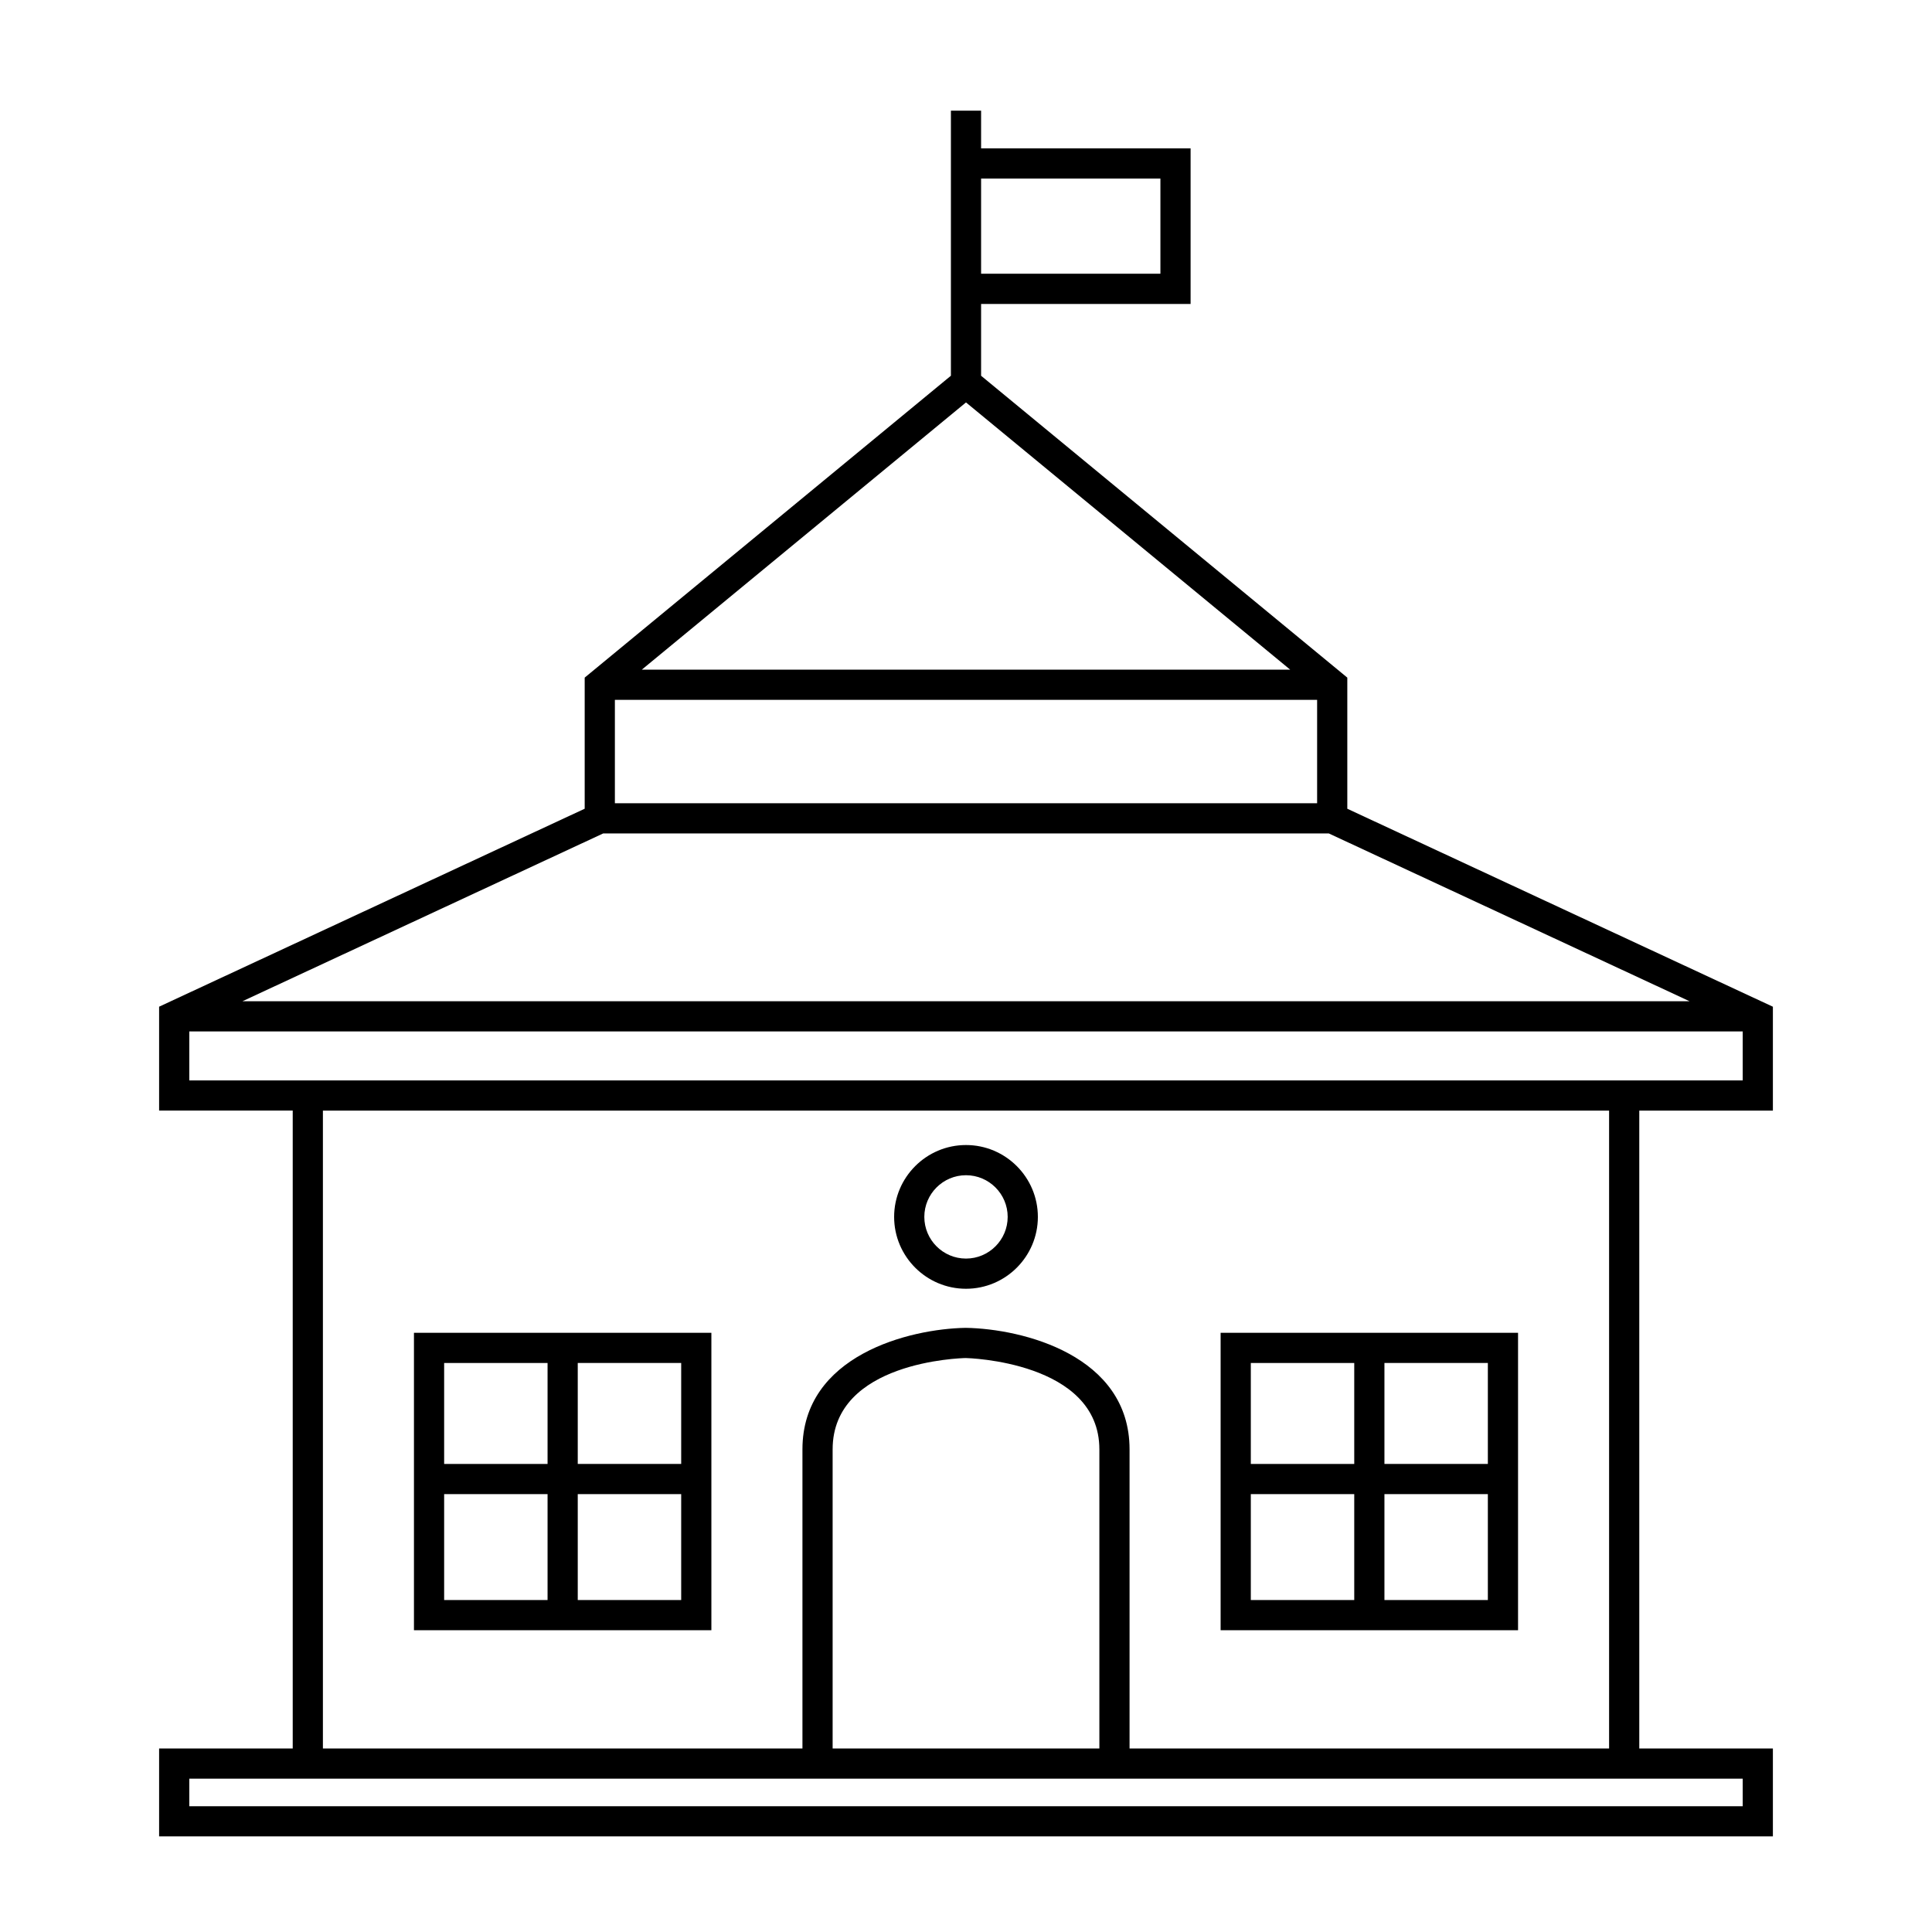
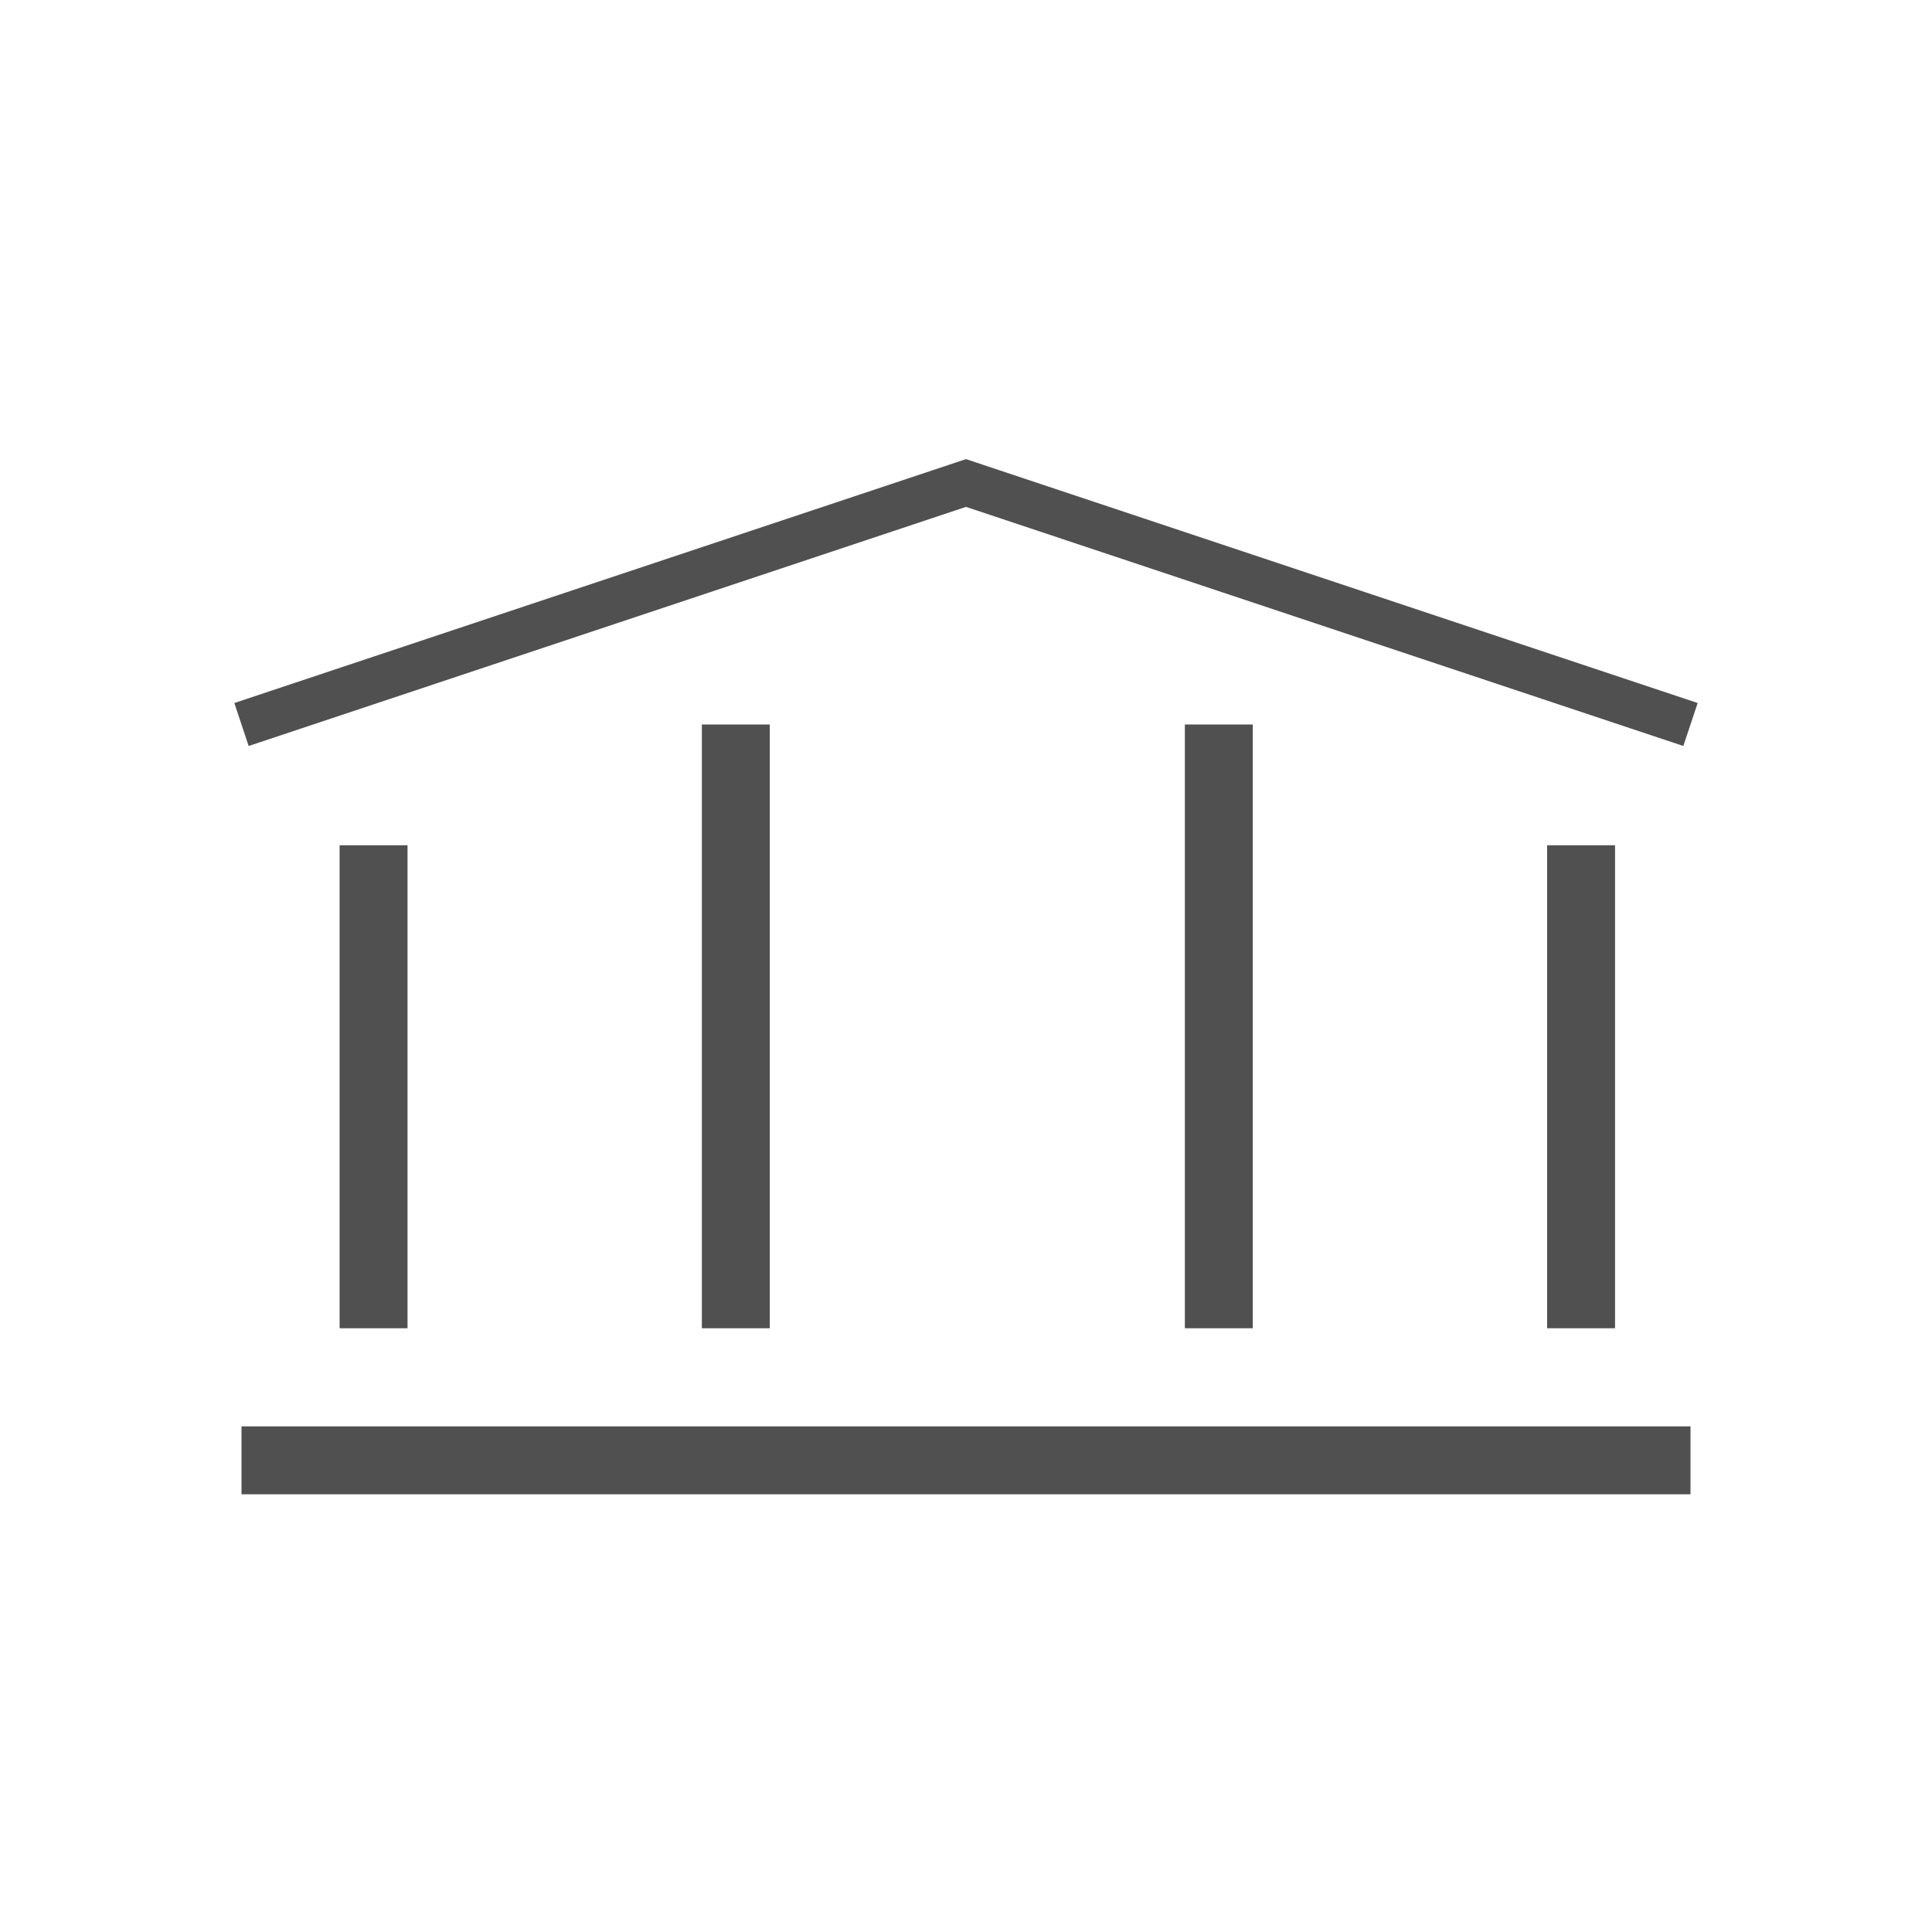
- <svg xmlns="http://www.w3.org/2000/svg" version="1.1" x="0px" y="0px" viewBox="0 0 96 96" enable-background="new 0 0 96 96" xml:space="preserve">
-   <path d="M20.569,81.005h14.779V66.226H20.569V81.005z M22.069,74.242h5.139v5.263h-5.139V74.242z M33.848,79.505h-5.14v-5.263h5.14  V79.505z M33.848,72.742h-5.14v-5.017h5.14V72.742z M22.069,67.726h5.139v5.017h-5.139V67.726z" />
-   <path d="M75.431,66.226H60.652v14.779h14.779V66.226z M73.931,72.742h-5.139v-5.017h5.139V72.742z M62.152,67.726h5.14v5.017h-5.14  V67.726z M62.152,74.242h5.14v5.263h-5.14V74.242z M73.931,79.505h-5.139v-5.263h5.139V79.505z" />
-   <path d="M88.094,86.882h-6.639V55.185h6.639v-5.162l-21.147-9.837v-6.515l-18.197-15v-3.568h10.41V7.373H48.75V5.5h-1.5v1.873v7.729  v3.568l-18.197,15v6.515L7.906,50.022v5.162h6.639v31.697H7.906v4.368h80.188V86.882z M57.66,8.873v4.729h-8.91V8.873H57.66z   M65.447,39.914H30.553v-5.14h34.894V39.914z M48,19.996l16.108,13.278H31.892L48,19.996z M29.97,41.414H66.03l17.923,8.337H12.047  L29.97,41.414z M9.406,53.685v-2.434h77.188v2.434H9.406z M16.045,55.185h63.91v31.697H56.127V72.017c0-4.668-5.308-5.99-8.14-6.037  c-2.807,0.047-8.114,1.369-8.114,6.037v14.865H16.045V55.185z M54.627,86.882H48h-6.627V72.017c0-4.362,6.369-4.532,6.614-4.537  c0.066,0.001,6.64,0.161,6.64,4.537V86.882z M86.594,89.75H9.406v-1.368h5.139H48h33.455h5.139V89.75z" />
-   <path d="M48,64.038c1.969,0,3.571-1.603,3.571-3.571S49.969,56.896,48,56.896s-3.571,1.603-3.571,3.571S46.031,64.038,48,64.038z   M48,58.396c1.142,0,2.071,0.929,2.071,2.071S49.142,62.538,48,62.538s-2.071-0.929-2.071-2.071S46.858,58.396,48,58.396z" />
+ <svg xmlns="http://www.w3.org/2000/svg" fill="#505050" version="1.1" x="0px" y="0px" viewBox="0 0 512 512" enable-background="new 0 0 512 512" xml:space="preserve">
+   <g>
+     <g>
+       <polygon points="256,134.325 446.103,197.692 449.897,186.308 256,121.675 62.103,186.308 65.897,197.692   " />
+       <rect x="186" y="192" width="18" height="160" />
+       <rect x="314" y="192" width="18" height="160" />
+       <rect x="64" y="378" width="384" height="18" />
+       <rect x="90" y="224" width="18" height="128" />
+       <rect x="410" y="224" width="18" height="128" />
+     </g>
+   </g>
</svg>
